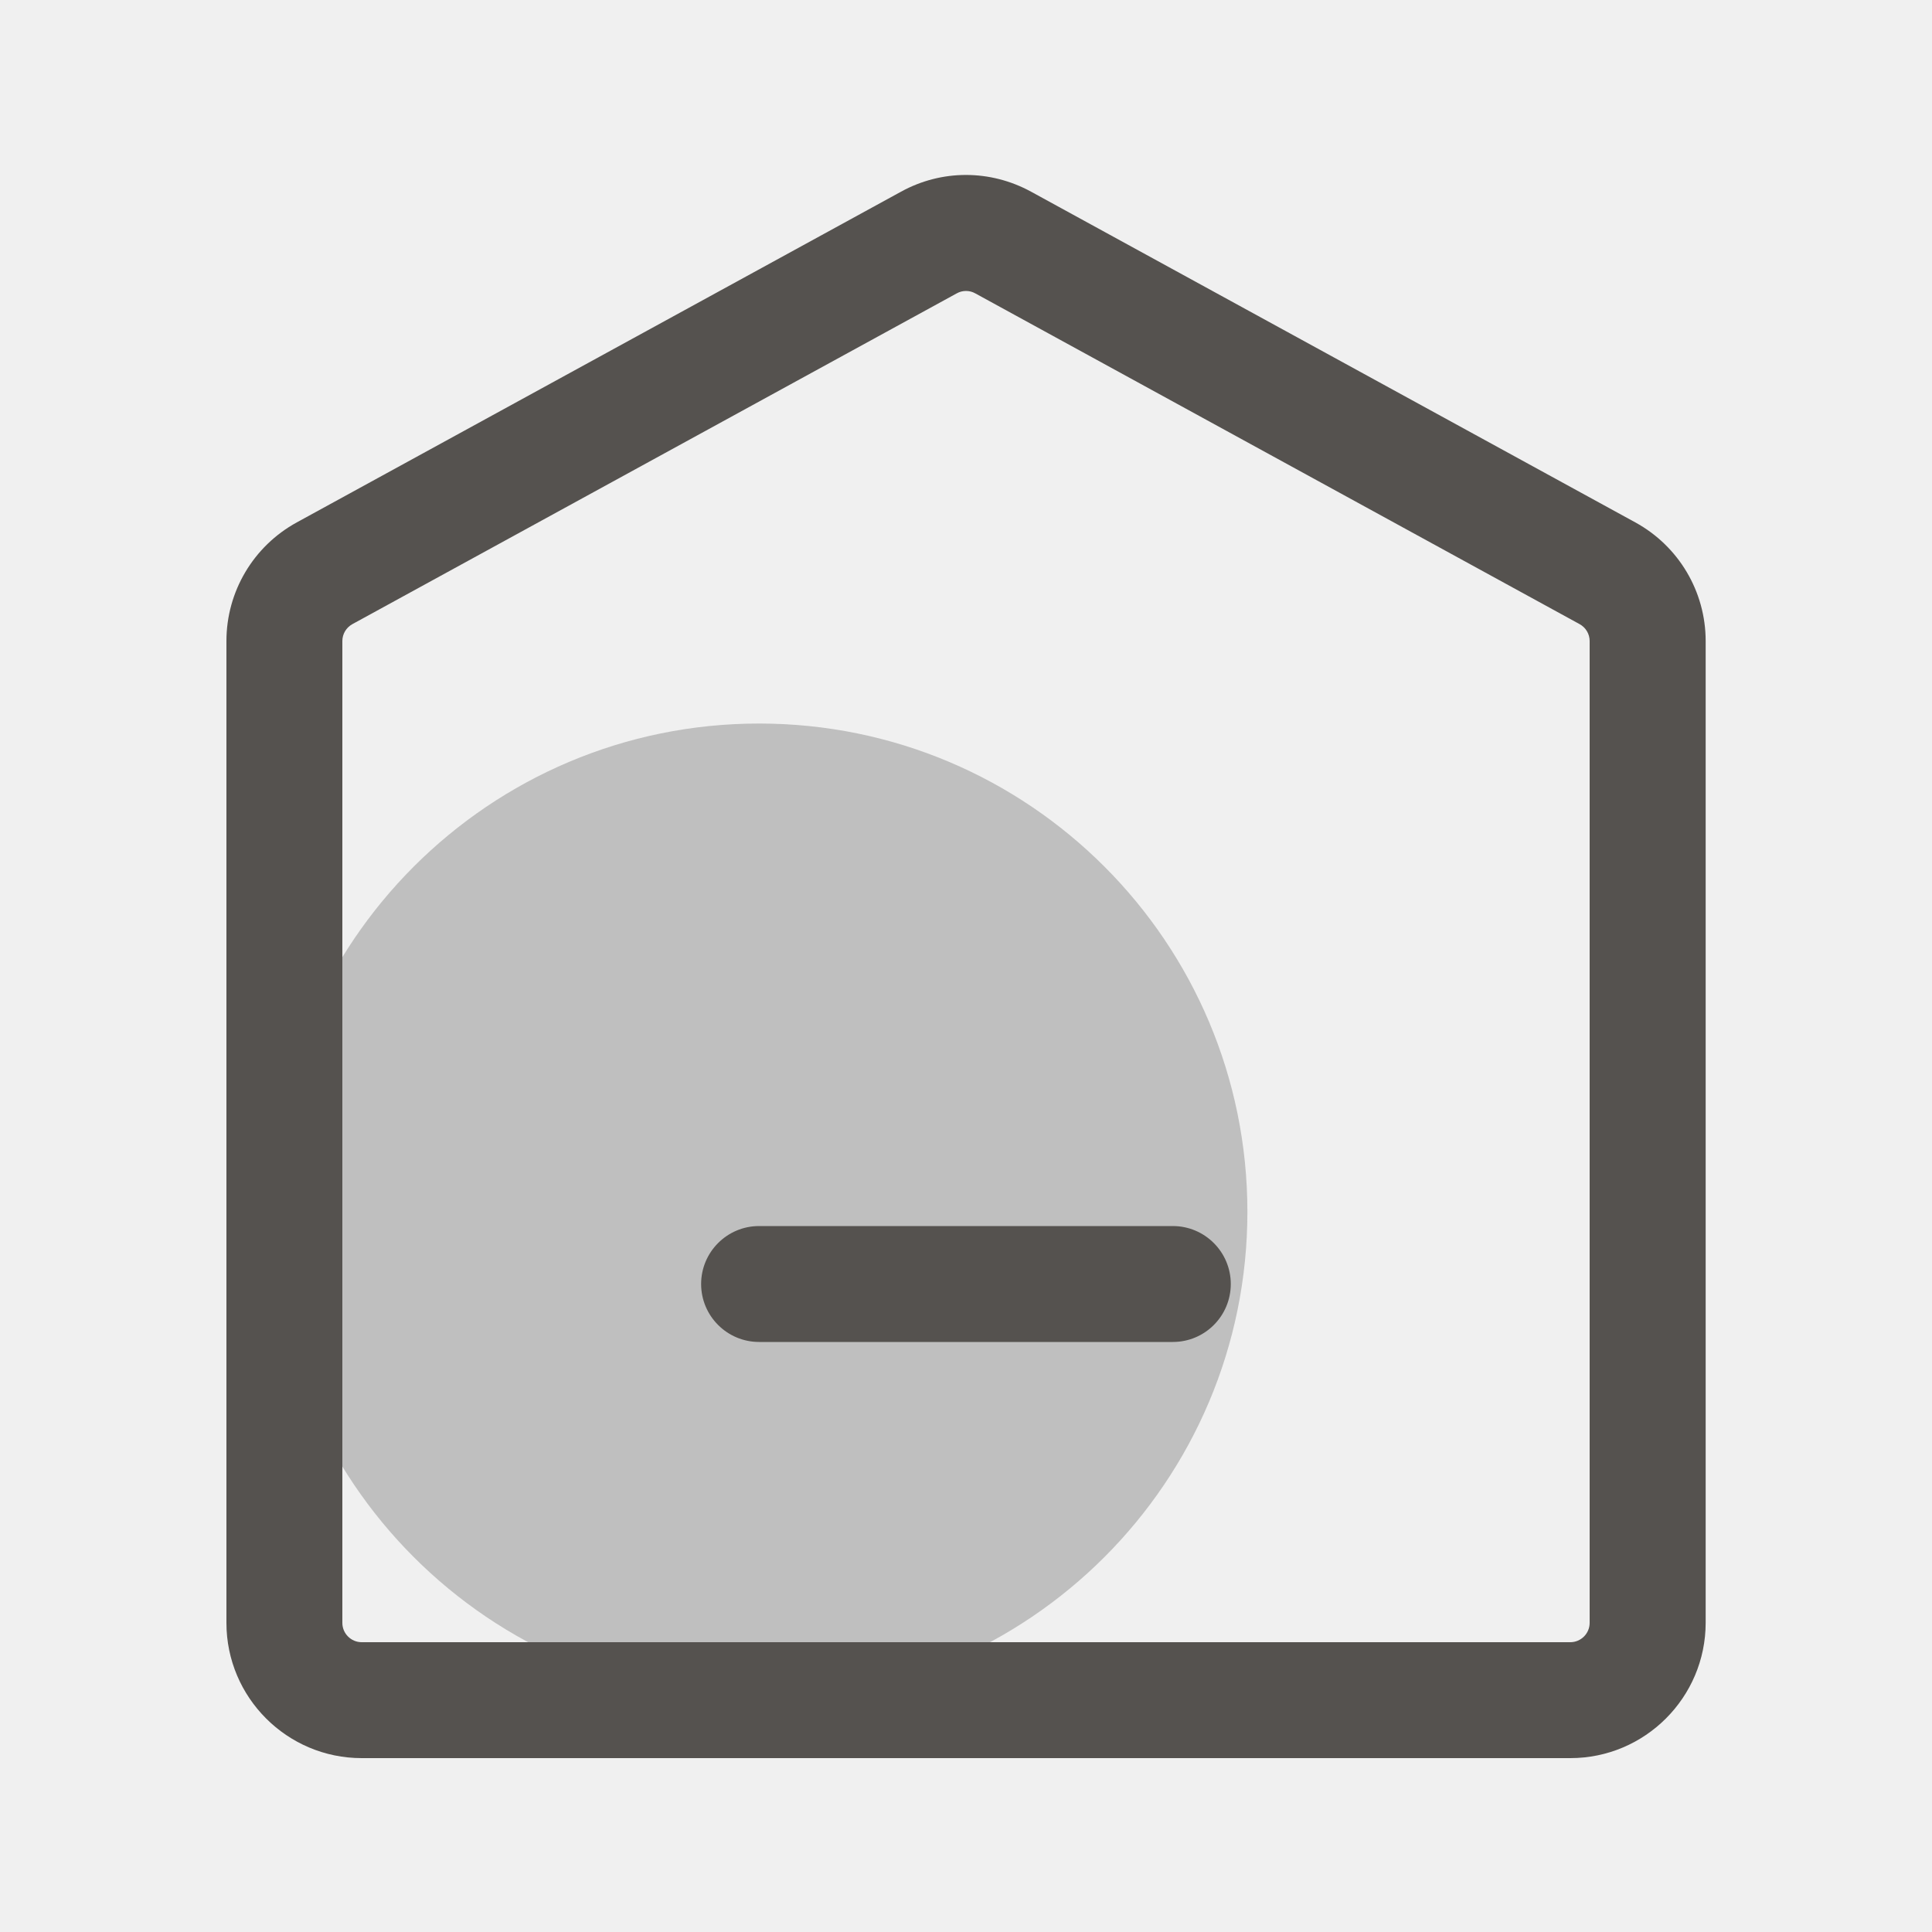
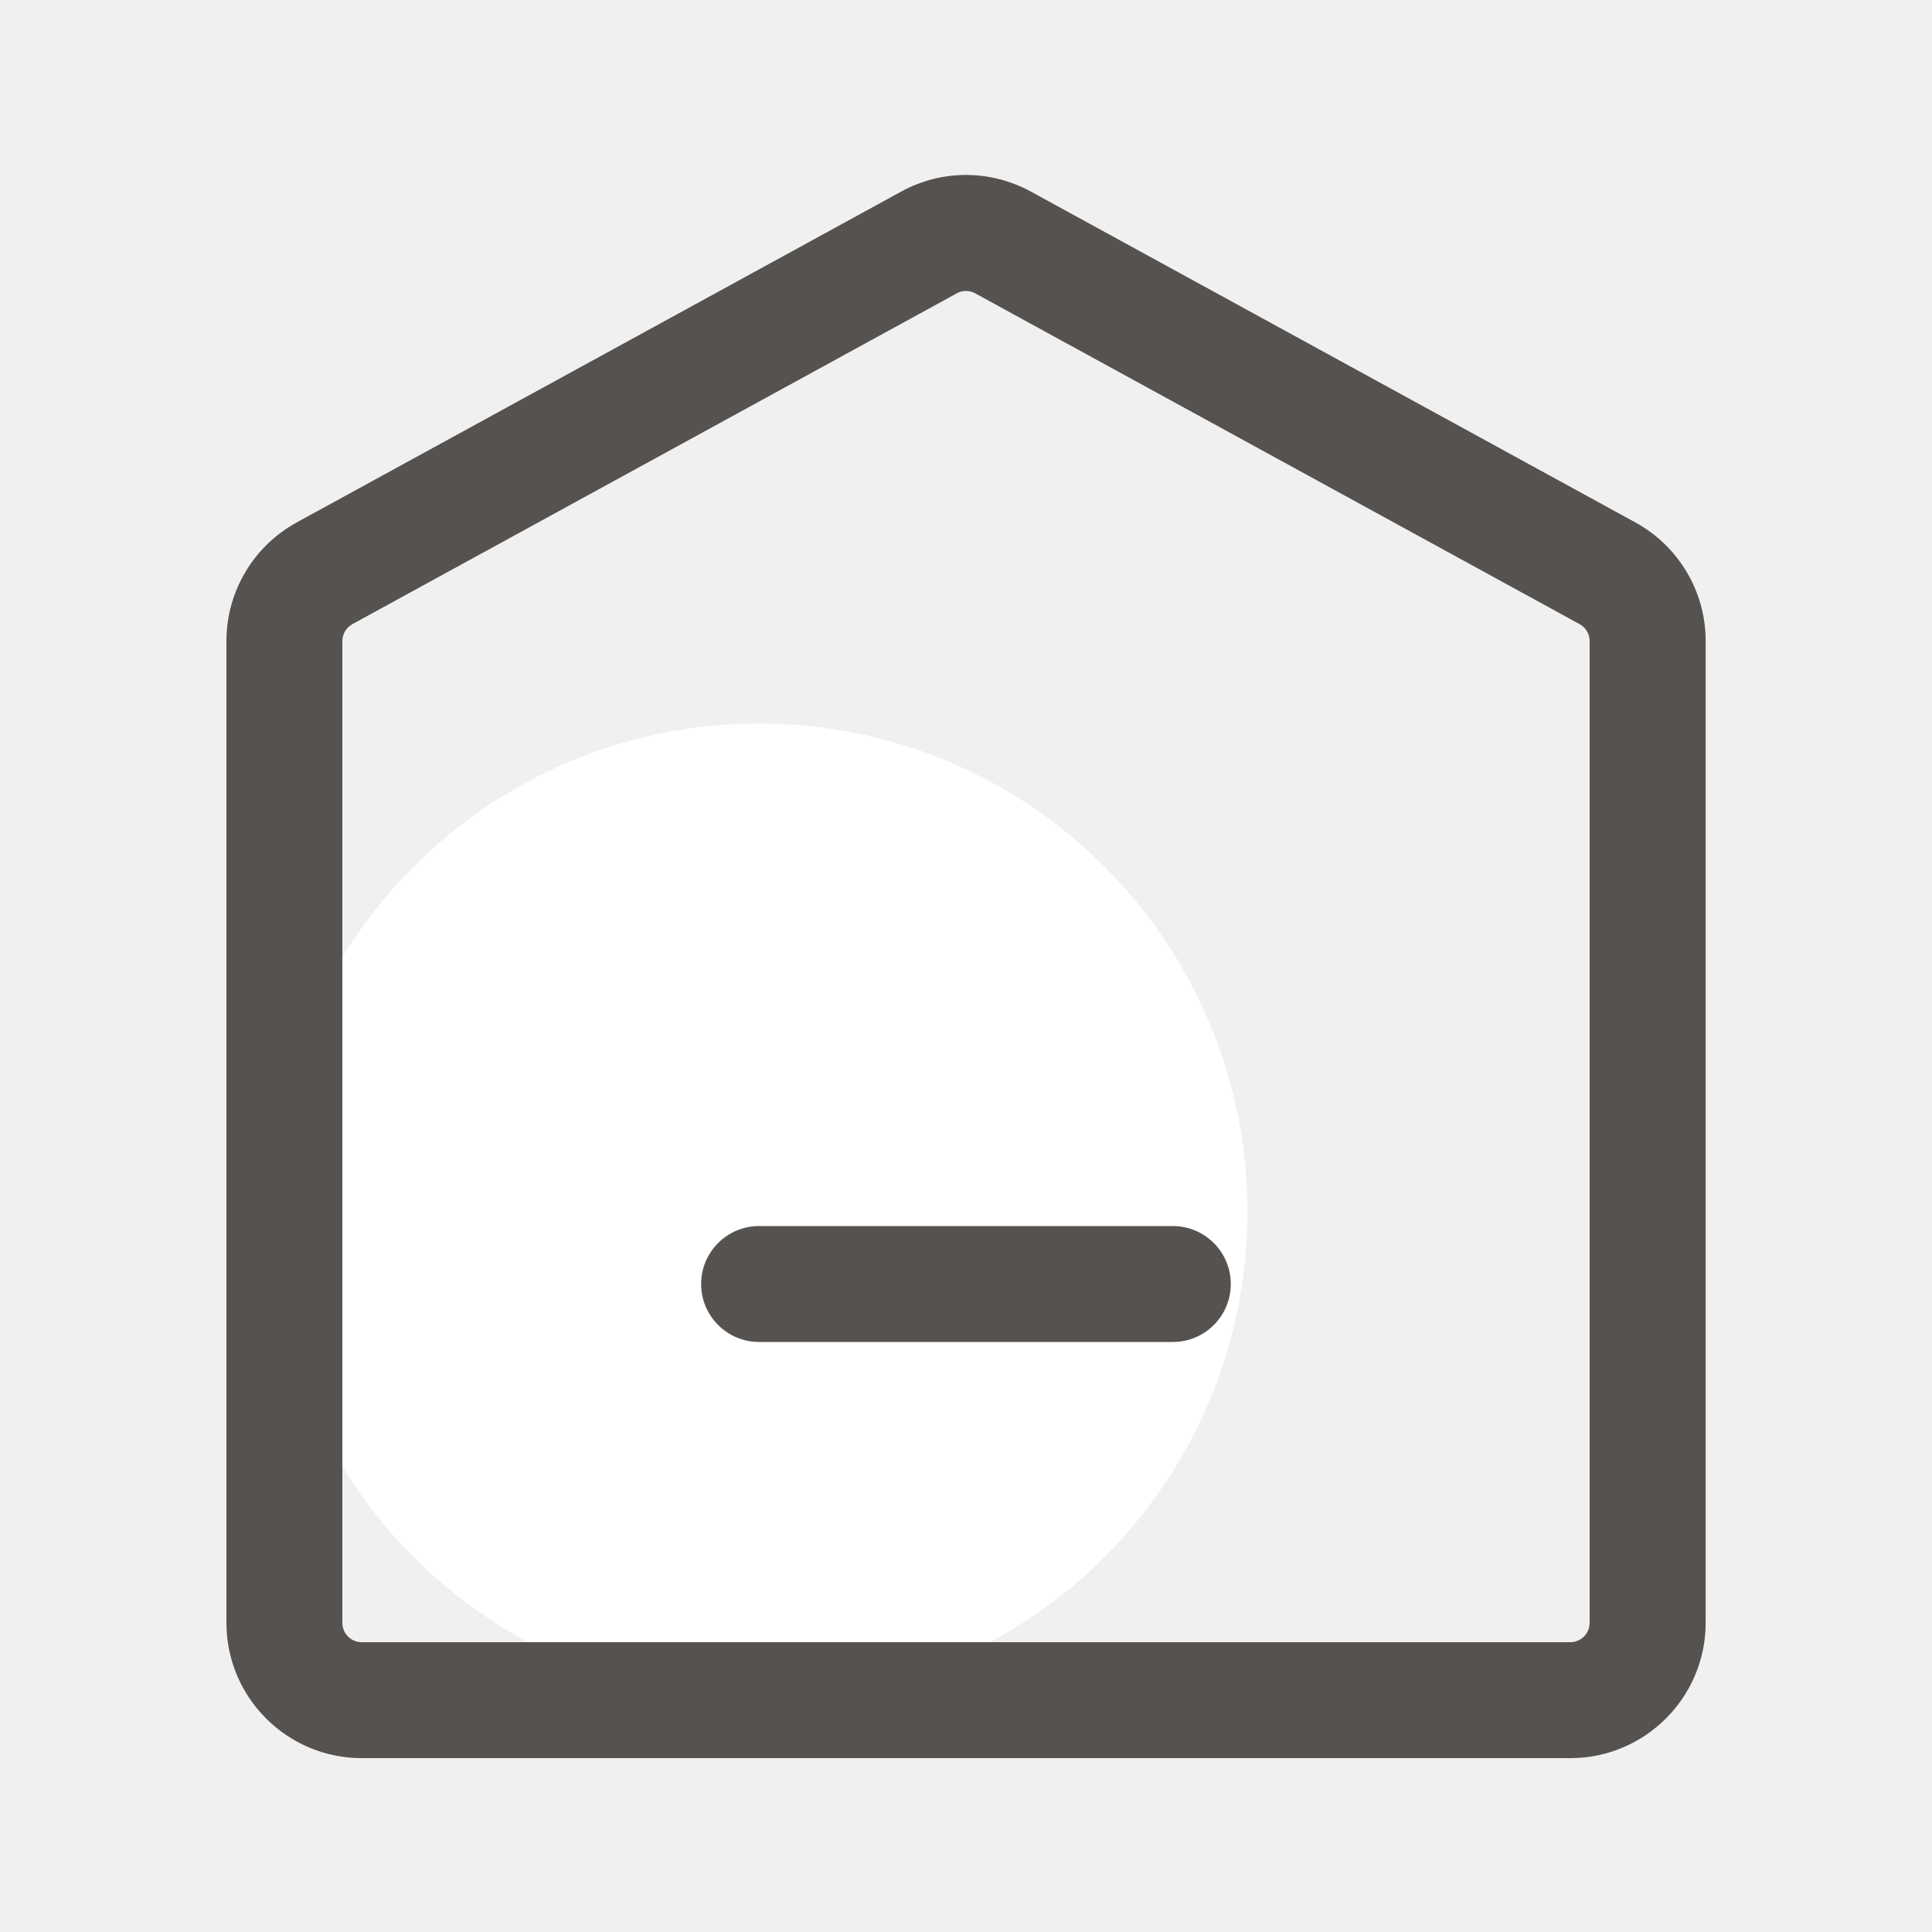
- <svg xmlns="http://www.w3.org/2000/svg" t="1728382516773" class="icon" viewBox="0 0 1024 1024" version="1.1" p-id="9599" width="200" height="200">
-   <path d="M402.33 642.304m-258.816 0a258.816 258.816 0 1 0 517.632 0 258.816 258.816 0 1 0-517.632 0Z" fill="#bfbfbf" p-id="9600" data-spm-anchor-id="a313x.collections_detail.0.i65.c8b83a81JlblCP" class="selected" />
-   <path d="M832.307 931.84H191.693c-39.526 0-71.68-32.154-71.68-71.68V339.763c0-26.214 14.285-50.278 37.274-62.874l320.307-175.309c21.555-11.827 47.258-11.776 68.864 0l320.307 175.309c22.989 12.595 37.274 36.659 37.274 62.874V860.16c-0.051 39.526-32.205 71.68-71.731 71.68zM512 154.214c-1.69 0-3.379 0.41-4.915 1.28L186.778 330.803c-3.277 1.792-5.325 5.222-5.325 8.96V860.16c0 5.632 4.608 10.24 10.24 10.24h640.614c5.632 0 10.24-4.608 10.24-10.24V339.763c0-3.738-2.048-7.168-5.325-8.96l-320.307-175.309c-1.536-0.87-3.226-1.28-4.915-1.28z" fill="#55524f" p-id="9601" />
-   <path d="M621.619 711.27H402.33c-16.947 0-30.72-13.773-30.72-30.72s13.773-30.72 30.72-30.72h219.29c16.947 0 30.72 13.773 30.72 30.72s-13.722 30.72-30.72 30.72z" fill="#55524f" p-id="9602" />
+ <svg xmlns="http://www.w3.org/2000/svg" t="1728474880071" class="icon" viewBox="0 0 1024 1024" version="1.1" p-id="2437" width="200" height="200">
+   <path d="M402.33 642.304m-258.816 0a258.816 258.816 0 1 0 517.632 0 258.816 258.816 0 1 0-517.632 0Z" fill="#ffffff" p-id="2438" data-spm-anchor-id="a313x.collections_detail.0.i22.699b3a81SqTe9G" class="selected" />
+   <path d="M832.307 931.84H191.693c-39.526 0-71.68-32.154-71.68-71.68V339.763c0-26.214 14.285-50.278 37.274-62.874l320.307-175.309c21.555-11.827 47.258-11.776 68.864 0l320.307 175.309c22.989 12.595 37.274 36.659 37.274 62.874V860.16c-0.051 39.526-32.205 71.68-71.731 71.68zM512 154.214c-1.69 0-3.379 0.41-4.915 1.28L186.778 330.803c-3.277 1.792-5.325 5.222-5.325 8.96V860.16c0 5.632 4.608 10.24 10.24 10.24h640.614c5.632 0 10.24-4.608 10.24-10.24V339.763c0-3.738-2.048-7.168-5.325-8.96l-320.307-175.309c-1.536-0.87-3.226-1.28-4.915-1.28z" fill="#55524f" p-id="2439" />
+   <path d="M621.619 711.27H402.33c-16.947 0-30.72-13.773-30.72-30.72s13.773-30.72 30.72-30.72h219.29c16.947 0 30.72 13.773 30.72 30.72s-13.722 30.72-30.72 30.72z" fill="#55524f" p-id="2440" />
</svg>
